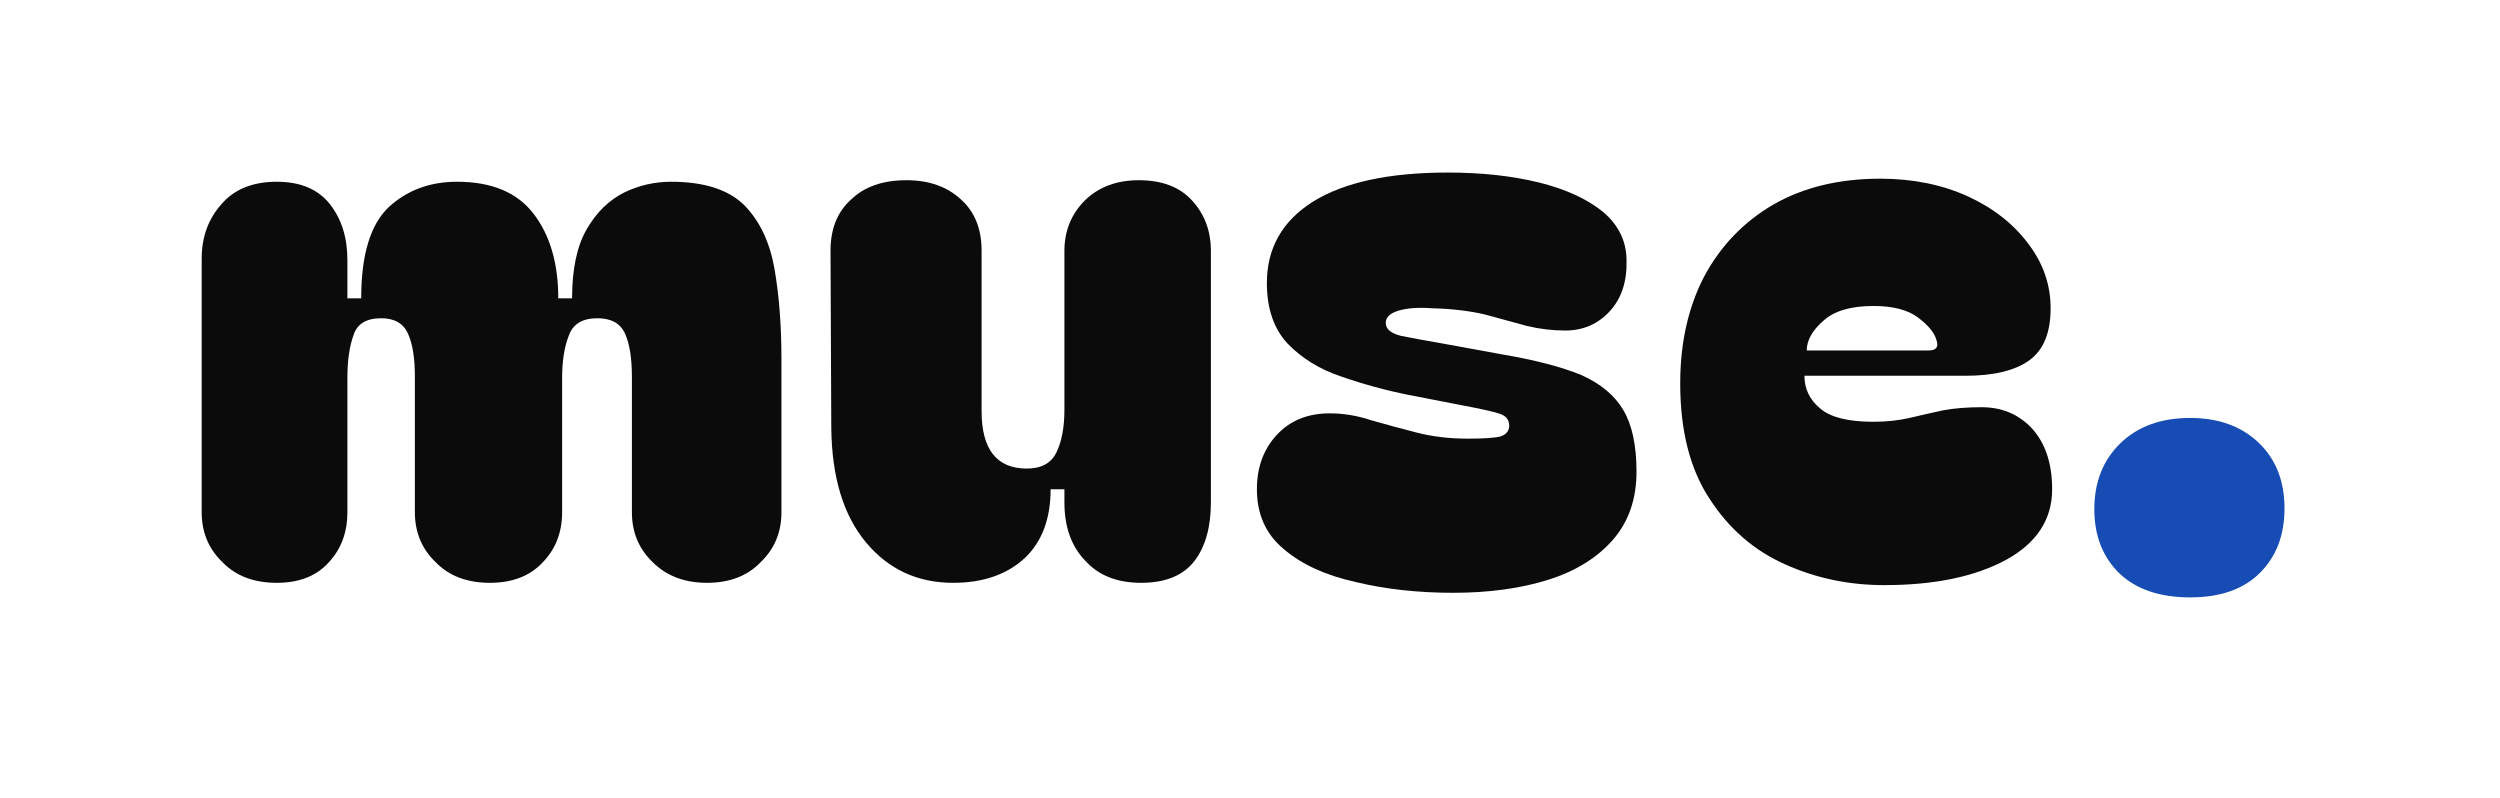
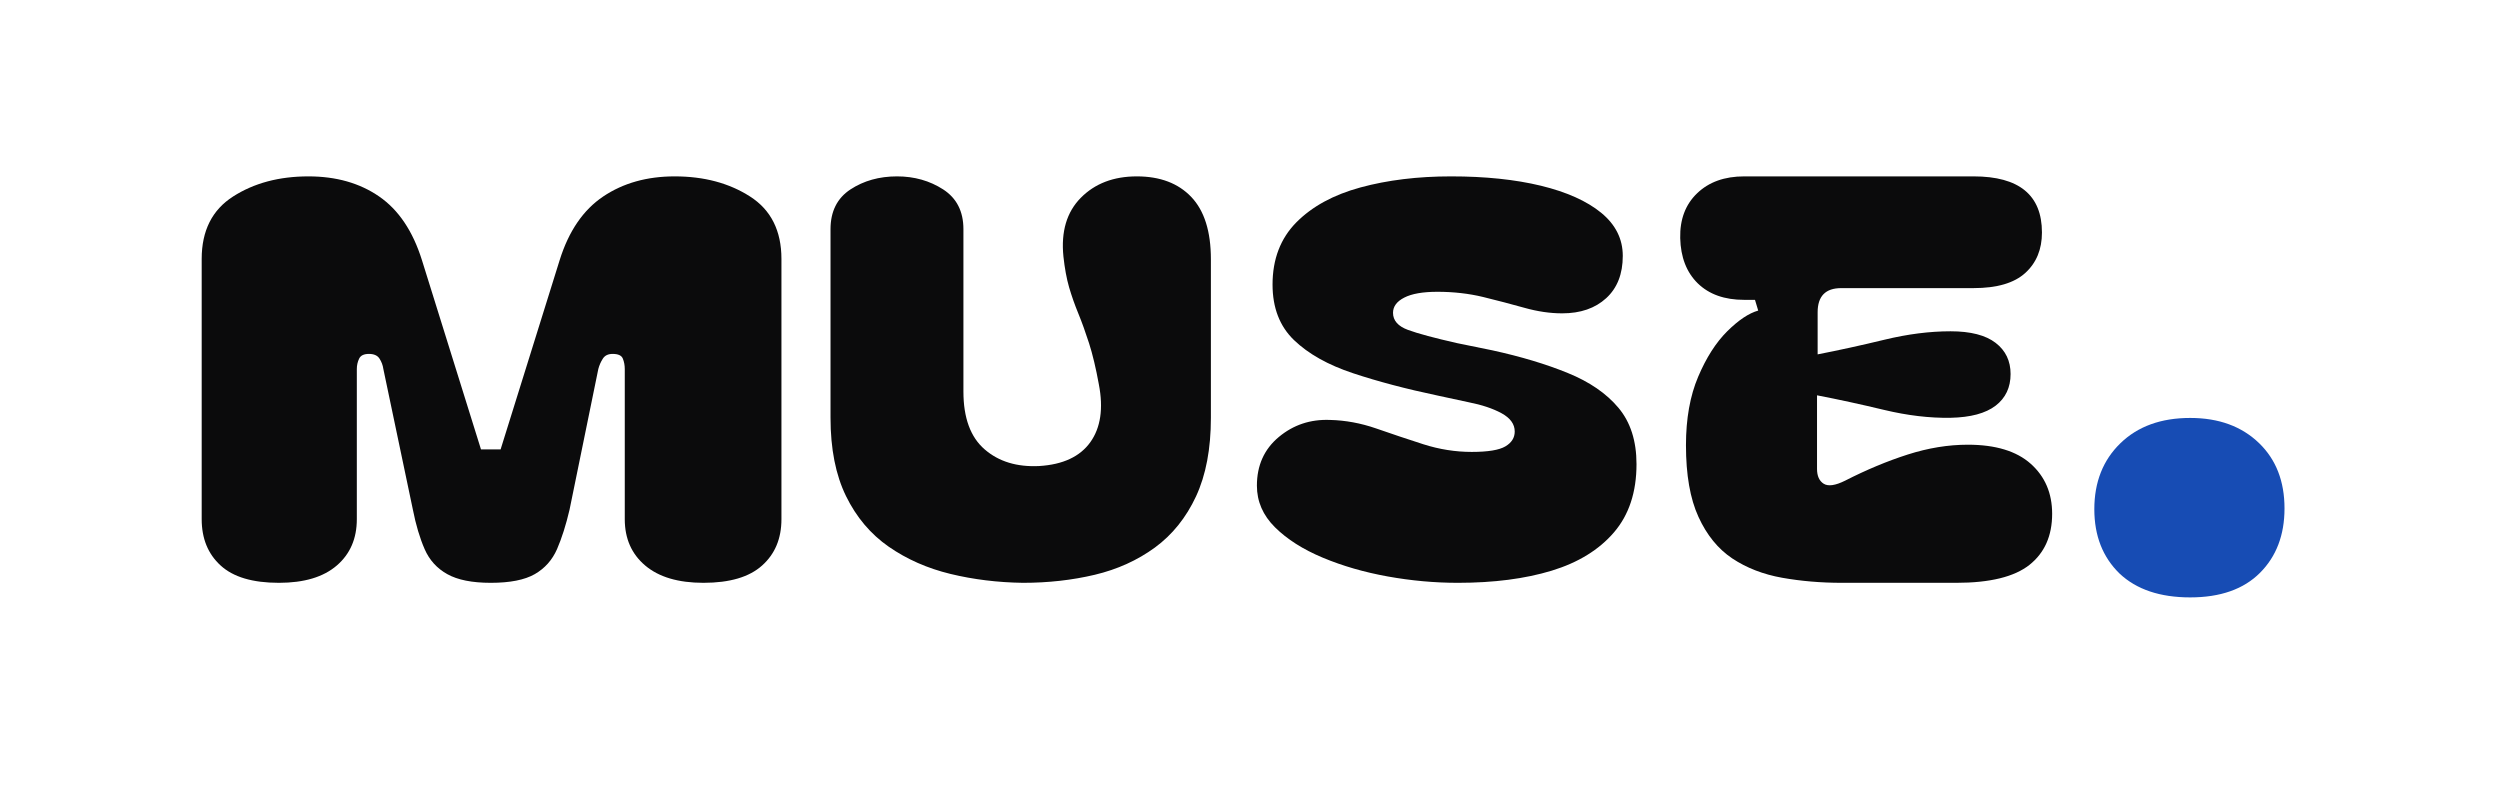
- <svg xmlns="http://www.w3.org/2000/svg" viewBox="-24 -76 326 104" role="img" aria-label="muse">
-   <path fill="#0B0B0C" d="M12.1 0Q7.6 0 5 -2.7Q2.3 -5.3 2.3 -9.2V-42.3Q2.3 -46.5 4.9 -49.4Q7.4 -52.3 12.1 -52.3Q16.7 -52.3 19 -49.4Q21.3 -46.5 21.3 -42.1V-37.1H23.1Q23.1 -45.6 26.7 -49Q30.3 -52.3 35.6 -52.3Q42.4 -52.3 45.6 -48.1Q48.8 -43.9 48.8 -37.1H50.6Q50.6 -42.8 52.5 -46.1Q54.4 -49.4 57.4 -50.9Q60.3 -52.3 63.5 -52.3Q70 -52.3 73.1 -49.2Q76.1 -46.1 77 -40.9Q77.9 -35.7 77.9 -29.2V-9.2Q77.9 -5.3 75.2 -2.7Q72.6 0 68.2 0Q63.8 0 61.1 -2.7Q58.4 -5.3 58.4 -9.2V-26.9Q58.4 -30.5 57.5 -32.5Q56.6 -34.5 53.9 -34.5Q51 -34.5 50.2 -32.3Q49.3 -30.1 49.3 -26.7V-9.2Q49.3 -5.3 46.8 -2.7Q44.3 0 39.9 0Q35.4 0 32.8 -2.7Q30.1 -5.3 30.1 -9.2V-26.9Q30.1 -30.5 29.2 -32.5Q28.3 -34.5 25.7 -34.5Q22.8 -34.5 22.1 -32.3Q21.3 -30.1 21.3 -26.7V-9.2Q21.3 -5.3 18.9 -2.7Q16.5 0 12.1 0Z" />
-   <path fill="#0B0B0C" d="M100.3 0Q93.3 0 88.9 -5.3Q84.5 -10.6 84.4 -20.2L84.3 -43.3Q84.3 -47.6 87 -50Q89.6 -52.5 94.2 -52.5Q98.6 -52.5 101.3 -50Q104 -47.6 104 -43.3V-22.4Q104 -14.9 109.9 -14.9Q112.8 -14.9 113.8 -17.1Q114.8 -19.2 114.8 -22.6V-43.3Q114.8 -47.2 117.5 -49.9Q120.2 -52.5 124.5 -52.5Q129 -52.5 131.4 -49.9Q133.9 -47.2 133.9 -43.3V-10.5Q133.9 -5.7 131.8 -2.9Q129.6 0 124.8 0Q120.1 0 117.5 -2.9Q114.8 -5.7 114.8 -10.5V-12.2H113Q113 -6.4 109.6 -3.2Q106.1 0 100.3 0Z" />
-   <path fill="#0B0B0C" d="M165.5 1.3Q158.6 1.3 152.8 -0.1Q146.9 -1.4 143.4 -4.4Q139.9 -7.3 139.9 -12.2Q139.9 -16.5 142.5 -19.3Q145.1 -22.1 149.4 -22.1Q152.1 -22.1 154.8 -21.2Q157.6 -20.4 160.7 -19.6Q163.8 -18.8 167.4 -18.8Q170.6 -18.8 171.7 -19.1Q172.8 -19.5 172.8 -20.5Q172.8 -21.7 171.4 -22.1Q170.1 -22.5 166.9 -23.1L159.7 -24.5Q155.2 -25.4 150.9 -26.9Q146.7 -28.3 143.9 -31.2Q141.2 -34.1 141.2 -39.1Q141.2 -45.9 147.2 -49.7Q153.3 -53.5 164.8 -53.5Q171.4 -53.5 176.7 -52.2Q181.9 -50.9 185 -48.4Q188.1 -45.8 188.1 -42Q188.2 -37.9 185.9 -35.4Q183.6 -32.9 180.1 -32.9Q177.6 -32.9 175.1 -33.5Q172.5 -34.2 169.6 -35Q166.6 -35.7 162.8 -35.8Q160.1 -36 158.4 -35.5Q156.7 -35 156.7 -33.9Q156.7 -32.7 158.7 -32.2Q160.7 -31.8 164.7 -31.1L171.8 -29.8Q178.3 -28.7 182.2 -27.1Q186 -25.4 187.7 -22.5Q189.4 -19.6 189.4 -14.5Q189.4 -9.2 186.4 -5.7Q183.3 -2.1 177.9 -0.4Q172.5 1.3 165.5 1.3Z" />
-   <path fill="#0B0B0C" d="M195.1 -26Q195.1 -33.9 198.2 -39.9Q201.4 -45.9 207.2 -49.3Q213.1 -52.7 221.2 -52.7Q227.5 -52.7 232.6 -50.4Q237.6 -48.1 240.5 -44.2Q243.4 -40.4 243.4 -35.8Q243.4 -31 240.6 -29Q237.8 -27 232.3 -27H211.3Q211.3 -24.4 213.4 -22.7Q215.4 -21 220.3 -21Q222.8 -21 225 -21.5Q227.1 -22 229.4 -22.5Q231.6 -22.9 234.4 -22.9Q238.4 -22.9 241 -20.1Q243.6 -17.2 243.6 -12.2Q243.6 -6.3 237.6 -3Q231.5 0.3 221.7 0.3Q214.8 0.3 208.8 -2.4Q202.7 -5.1 198.9 -11Q195.1 -16.8 195.1 -26ZM227.5 -30.3Q229 -30.3 228.5 -31.7Q228.1 -33.1 226.1 -34.6Q224.1 -36.1 220.3 -36.1Q215.9 -36.1 213.8 -34.2Q211.6 -32.3 211.6 -30.3Z" />
+ <svg xmlns="http://www.w3.org/2000/svg" viewBox="-24 -76 326 104" role="img" aria-label="MUSE">
+   <path fill="#0B0B0C" d="M12.37 0Q7.23 0 4.77 -2.26Q2.3 -4.51 2.3 -8.3V-42.23Q2.3 -47.76 6.4 -50.38Q10.49 -53 16.22 -53Q21.64 -53 25.44 -50.38Q29.24 -47.76 31.02 -42.08L38.72 -17.4H41.28L48.98 -42.08Q50.76 -47.76 54.66 -50.38Q58.56 -53 63.98 -53Q69.71 -53 73.8 -50.38Q77.9 -47.76 77.9 -42.23V-8.3Q77.9 -4.51 75.38 -2.26Q72.87 0 67.73 0Q62.8 0 60.13 -2.26Q57.47 -4.51 57.47 -8.3V-27.88Q57.47 -28.61 57.22 -29.23Q56.98 -29.85 55.89 -29.85Q55 -29.85 54.61 -29.23Q54.21 -28.61 54.02 -27.88L50.27 -9.54Q49.57 -6.55 48.64 -4.4Q47.7 -2.26 45.73 -1.13Q43.75 0 40 0Q36.35 0 34.33 -1.13Q32.3 -2.26 31.37 -4.4Q30.43 -6.55 29.84 -9.54L25.99 -27.88Q25.89 -28.61 25.49 -29.23Q25.1 -29.85 24.11 -29.85Q23.12 -29.85 22.83 -29.23Q22.53 -28.61 22.53 -27.88V-8.3Q22.53 -4.51 19.92 -2.26Q17.3 0 12.37 0Z" />
+   <path fill="#0B0B0C" d="M109.39 0Q104.44 -0.07 99.94 -1.16Q95.44 -2.25 91.89 -4.71Q88.34 -7.18 86.32 -11.31Q84.3 -15.44 84.3 -21.53V-46.11Q84.3 -49.59 86.9 -51.3Q89.5 -53 92.97 -53Q96.35 -53 98.99 -51.3Q101.63 -49.59 101.63 -46.11V-24.94Q101.63 -19.79 104.4 -17.4Q107.16 -15.01 111.53 -15.23Q116.16 -15.52 118.18 -18.34Q120.2 -21.17 119.29 -25.88Q118.71 -29.07 118.01 -31.25Q117.31 -33.42 116.61 -35.13Q115.91 -36.83 115.41 -38.54Q114.92 -40.24 114.67 -42.56Q114.18 -47.42 116.94 -50.21Q119.7 -53 124.24 -53Q128.78 -53 131.34 -50.32Q133.9 -47.63 133.9 -42.2V-21.53Q133.9 -15.44 131.96 -11.27Q130.02 -7.11 126.6 -4.6Q123.17 -2.1 118.76 -1.05Q114.34 0 109.39 0Z" />
+   <path fill="#0B0B0C" d="M166.12 0Q161.56 0 156.96 -0.83Q152.36 -1.66 148.49 -3.28Q144.62 -4.9 142.26 -7.24Q139.9 -9.58 139.9 -12.67Q139.9 -16.63 142.75 -19.01Q145.6 -21.39 149.43 -21.24Q152.44 -21.17 155.45 -20.13Q158.46 -19.08 161.6 -18.07Q164.73 -17.07 167.91 -17.07Q171.08 -17.07 172.3 -17.79Q173.52 -18.51 173.52 -19.73Q173.52 -21.17 171.81 -22.11Q170.1 -23.04 167.5 -23.55L163.51 -24.41Q157.32 -25.71 152.44 -27.33Q147.55 -28.95 144.74 -31.65Q141.94 -34.35 141.94 -38.89Q141.94 -43.85 145.03 -46.99Q148.12 -50.12 153.41 -51.56Q158.71 -53 165.22 -53Q171.9 -53 176.94 -51.78Q181.99 -50.55 184.8 -48.25Q187.61 -45.94 187.61 -42.63Q187.61 -39.1 185.45 -37.12Q183.29 -35.14 179.71 -35.14Q177.35 -35.14 174.79 -35.86Q172.22 -36.58 169.41 -37.27Q166.6 -37.95 163.43 -37.95Q160.58 -37.95 159.11 -37.19Q157.65 -36.44 157.65 -35.21Q157.65 -33.7 159.6 -32.98Q161.56 -32.26 166.03 -31.25L170.59 -30.32Q176.21 -29.09 180.44 -27.36Q184.68 -25.64 187.04 -22.83Q189.4 -20.02 189.4 -15.48Q189.4 -10.01 186.47 -6.59Q183.54 -3.17 178.33 -1.58Q173.12 0 166.12 0Z" />
+   <path fill="#0B0B0C" d="M216.18 0Q212.1 0 208.39 -0.66Q204.69 -1.32 201.89 -3.18Q199.1 -5.05 197.48 -8.6Q195.85 -12.15 195.85 -17.94Q195.85 -23.13 197.44 -26.87Q199.02 -30.6 201.23 -32.8Q203.44 -34.99 205.27 -35.5L204.85 -36.9H203.44Q199.6 -36.9 197.39 -39.05Q195.19 -41.21 195.1 -44.95Q195.02 -48.61 197.31 -50.8Q199.6 -53 203.44 -53H233.35Q242.27 -53 242.27 -45.68Q242.27 -42.39 240.1 -40.41Q237.93 -38.43 233.35 -38.43H216.1Q213.02 -38.43 213.02 -35.28V-29.79Q217.18 -30.6 221.73 -31.7Q226.27 -32.8 230.35 -32.8Q234.27 -32.8 236.23 -31.29Q238.18 -29.79 238.18 -27.23Q238.18 -24.6 236.23 -23.1Q234.27 -21.6 230.35 -21.52Q226.27 -21.45 221.68 -22.55Q217.1 -23.65 212.94 -24.45V-14.86Q212.94 -13.47 213.81 -12.92Q214.69 -12.37 216.6 -13.32Q220.77 -15.45 224.77 -16.73Q228.77 -18.01 232.6 -18.01Q238.02 -18.01 240.81 -15.52Q243.6 -13.03 243.6 -9Q243.6 -4.69 240.64 -2.34Q237.68 0 231.1 0Z" />
  <path fill="#174CB4" d="M261.6 1.9Q255.7 1.9 252.4 -1.2Q249.1 -4.4 249.1 -9.6Q249.1 -14.9 252.5 -18.2Q255.9 -21.5 261.6 -21.5Q267.2 -21.5 270.6 -18.2Q273.9 -15 273.9 -9.7Q273.9 -4.5 270.7 -1.3Q267.5 1.9 261.6 1.9Z" />
</svg>
